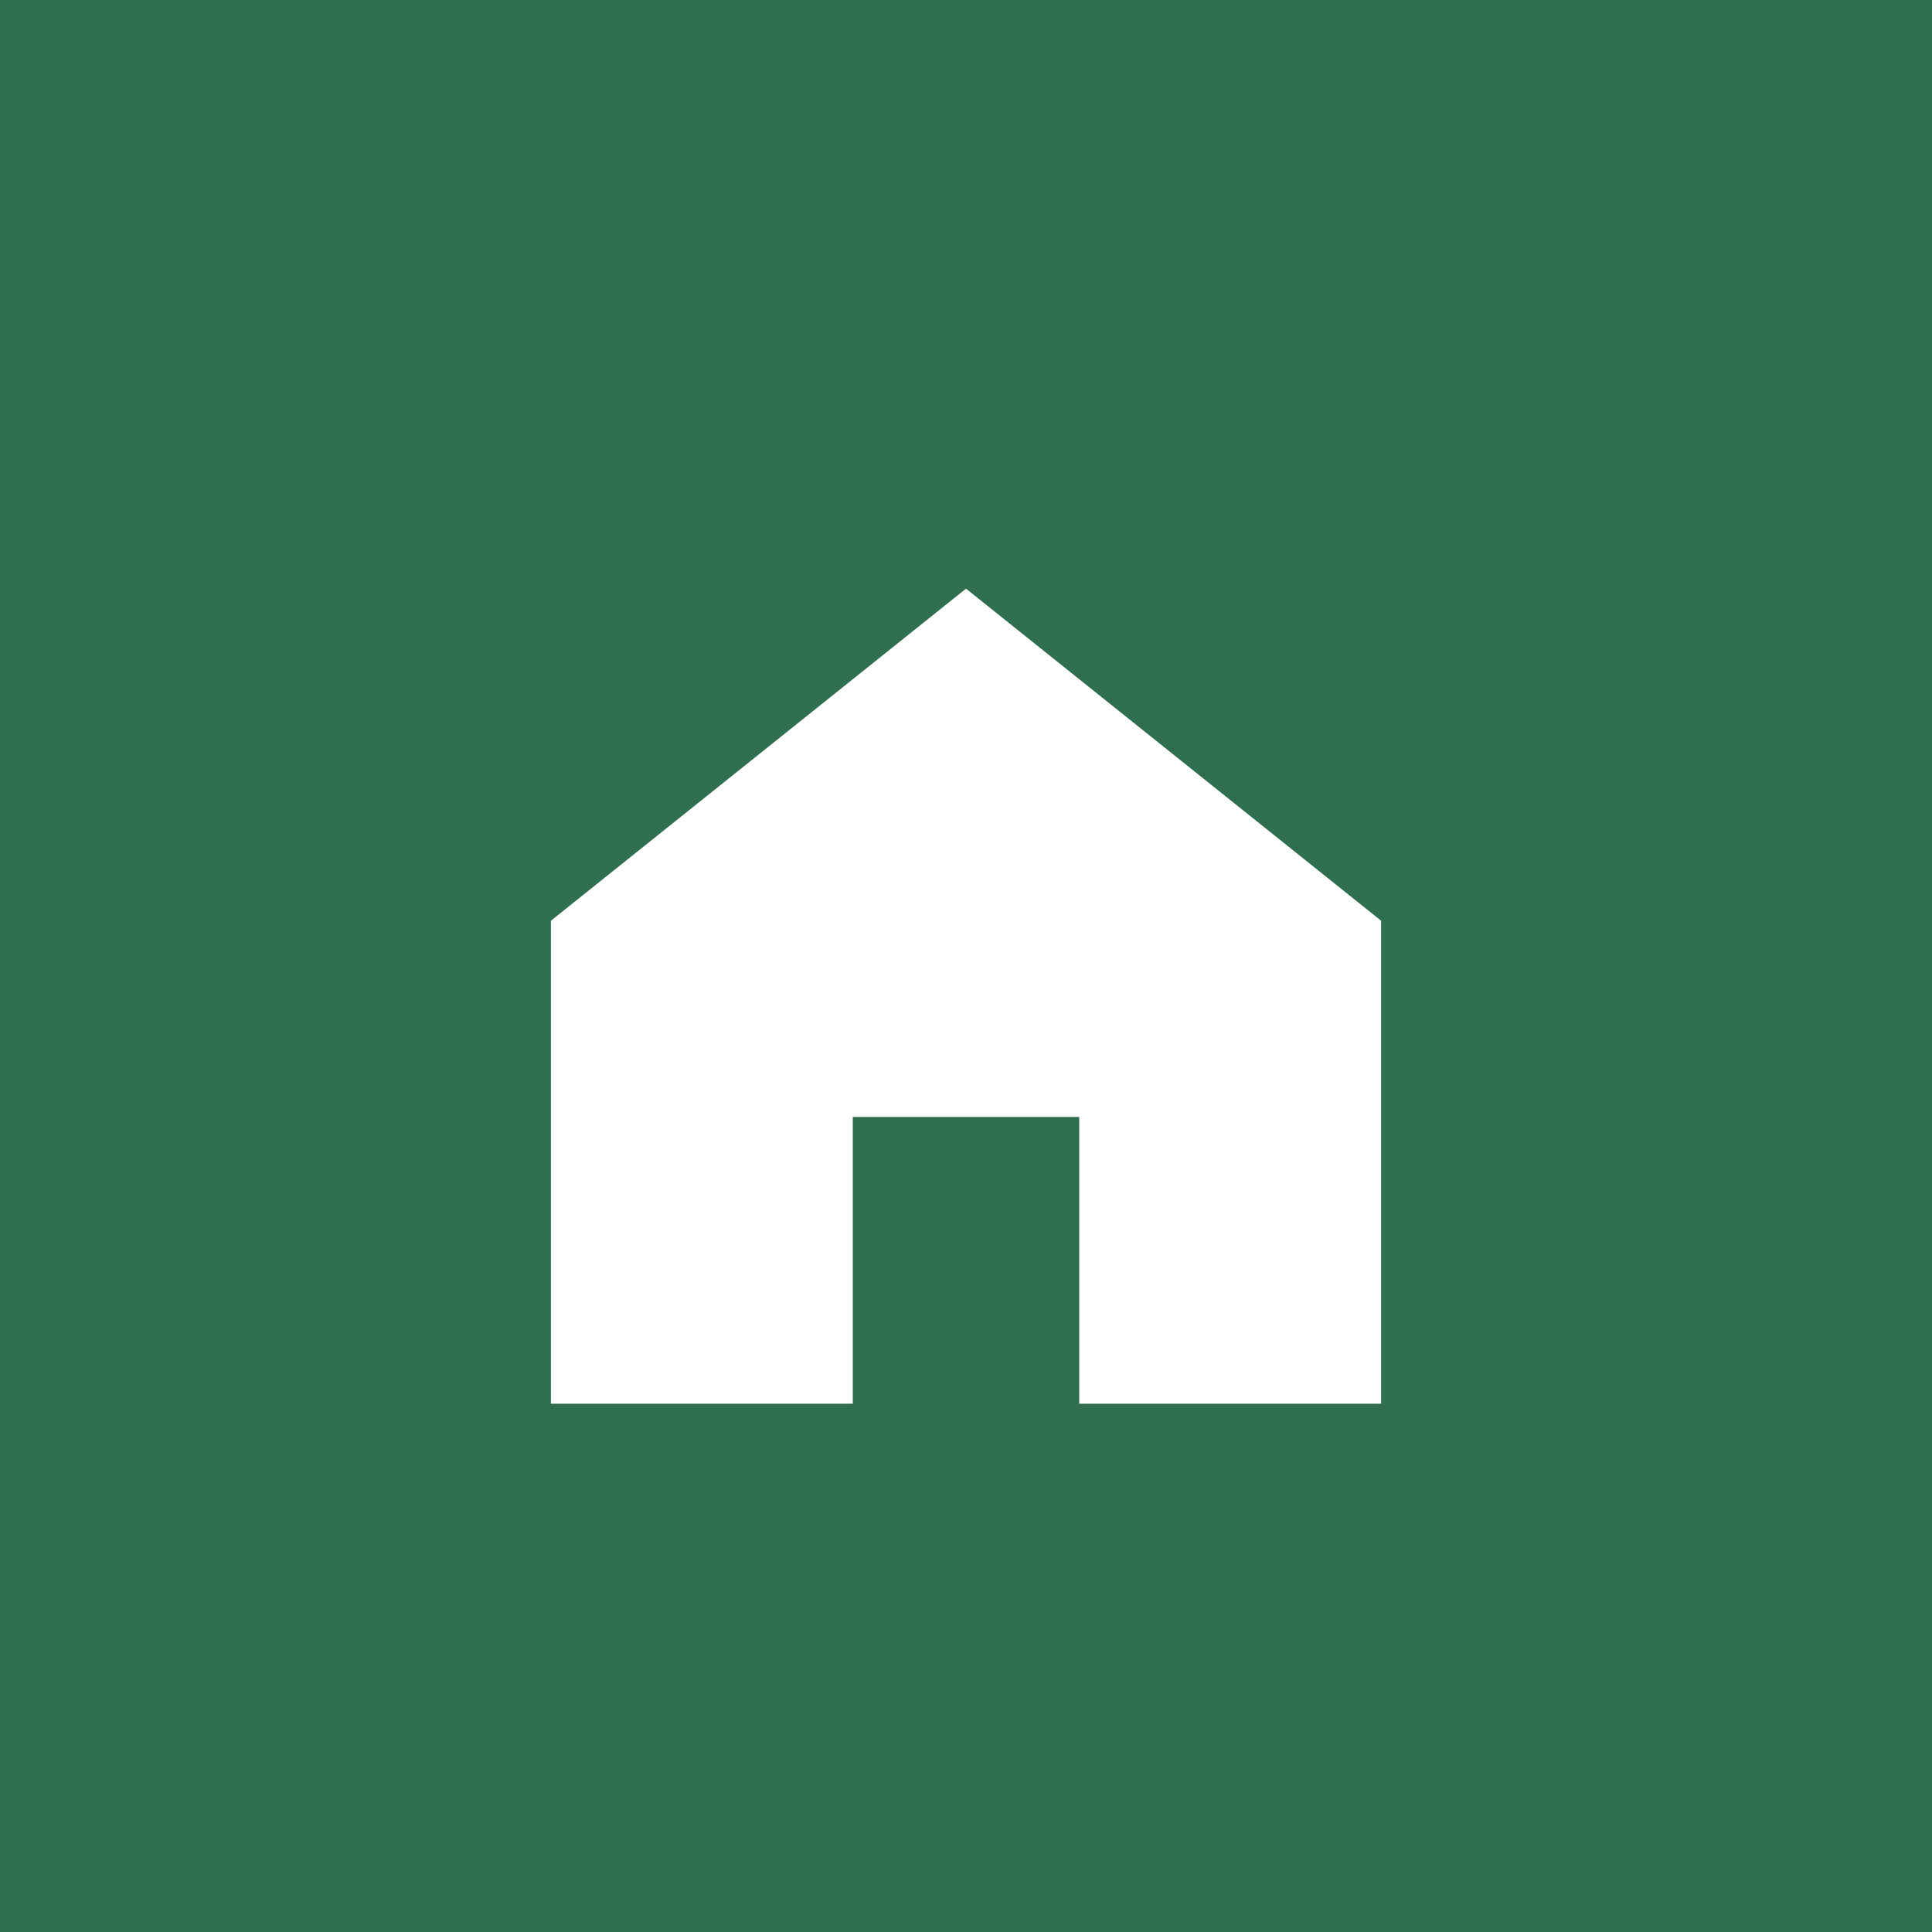
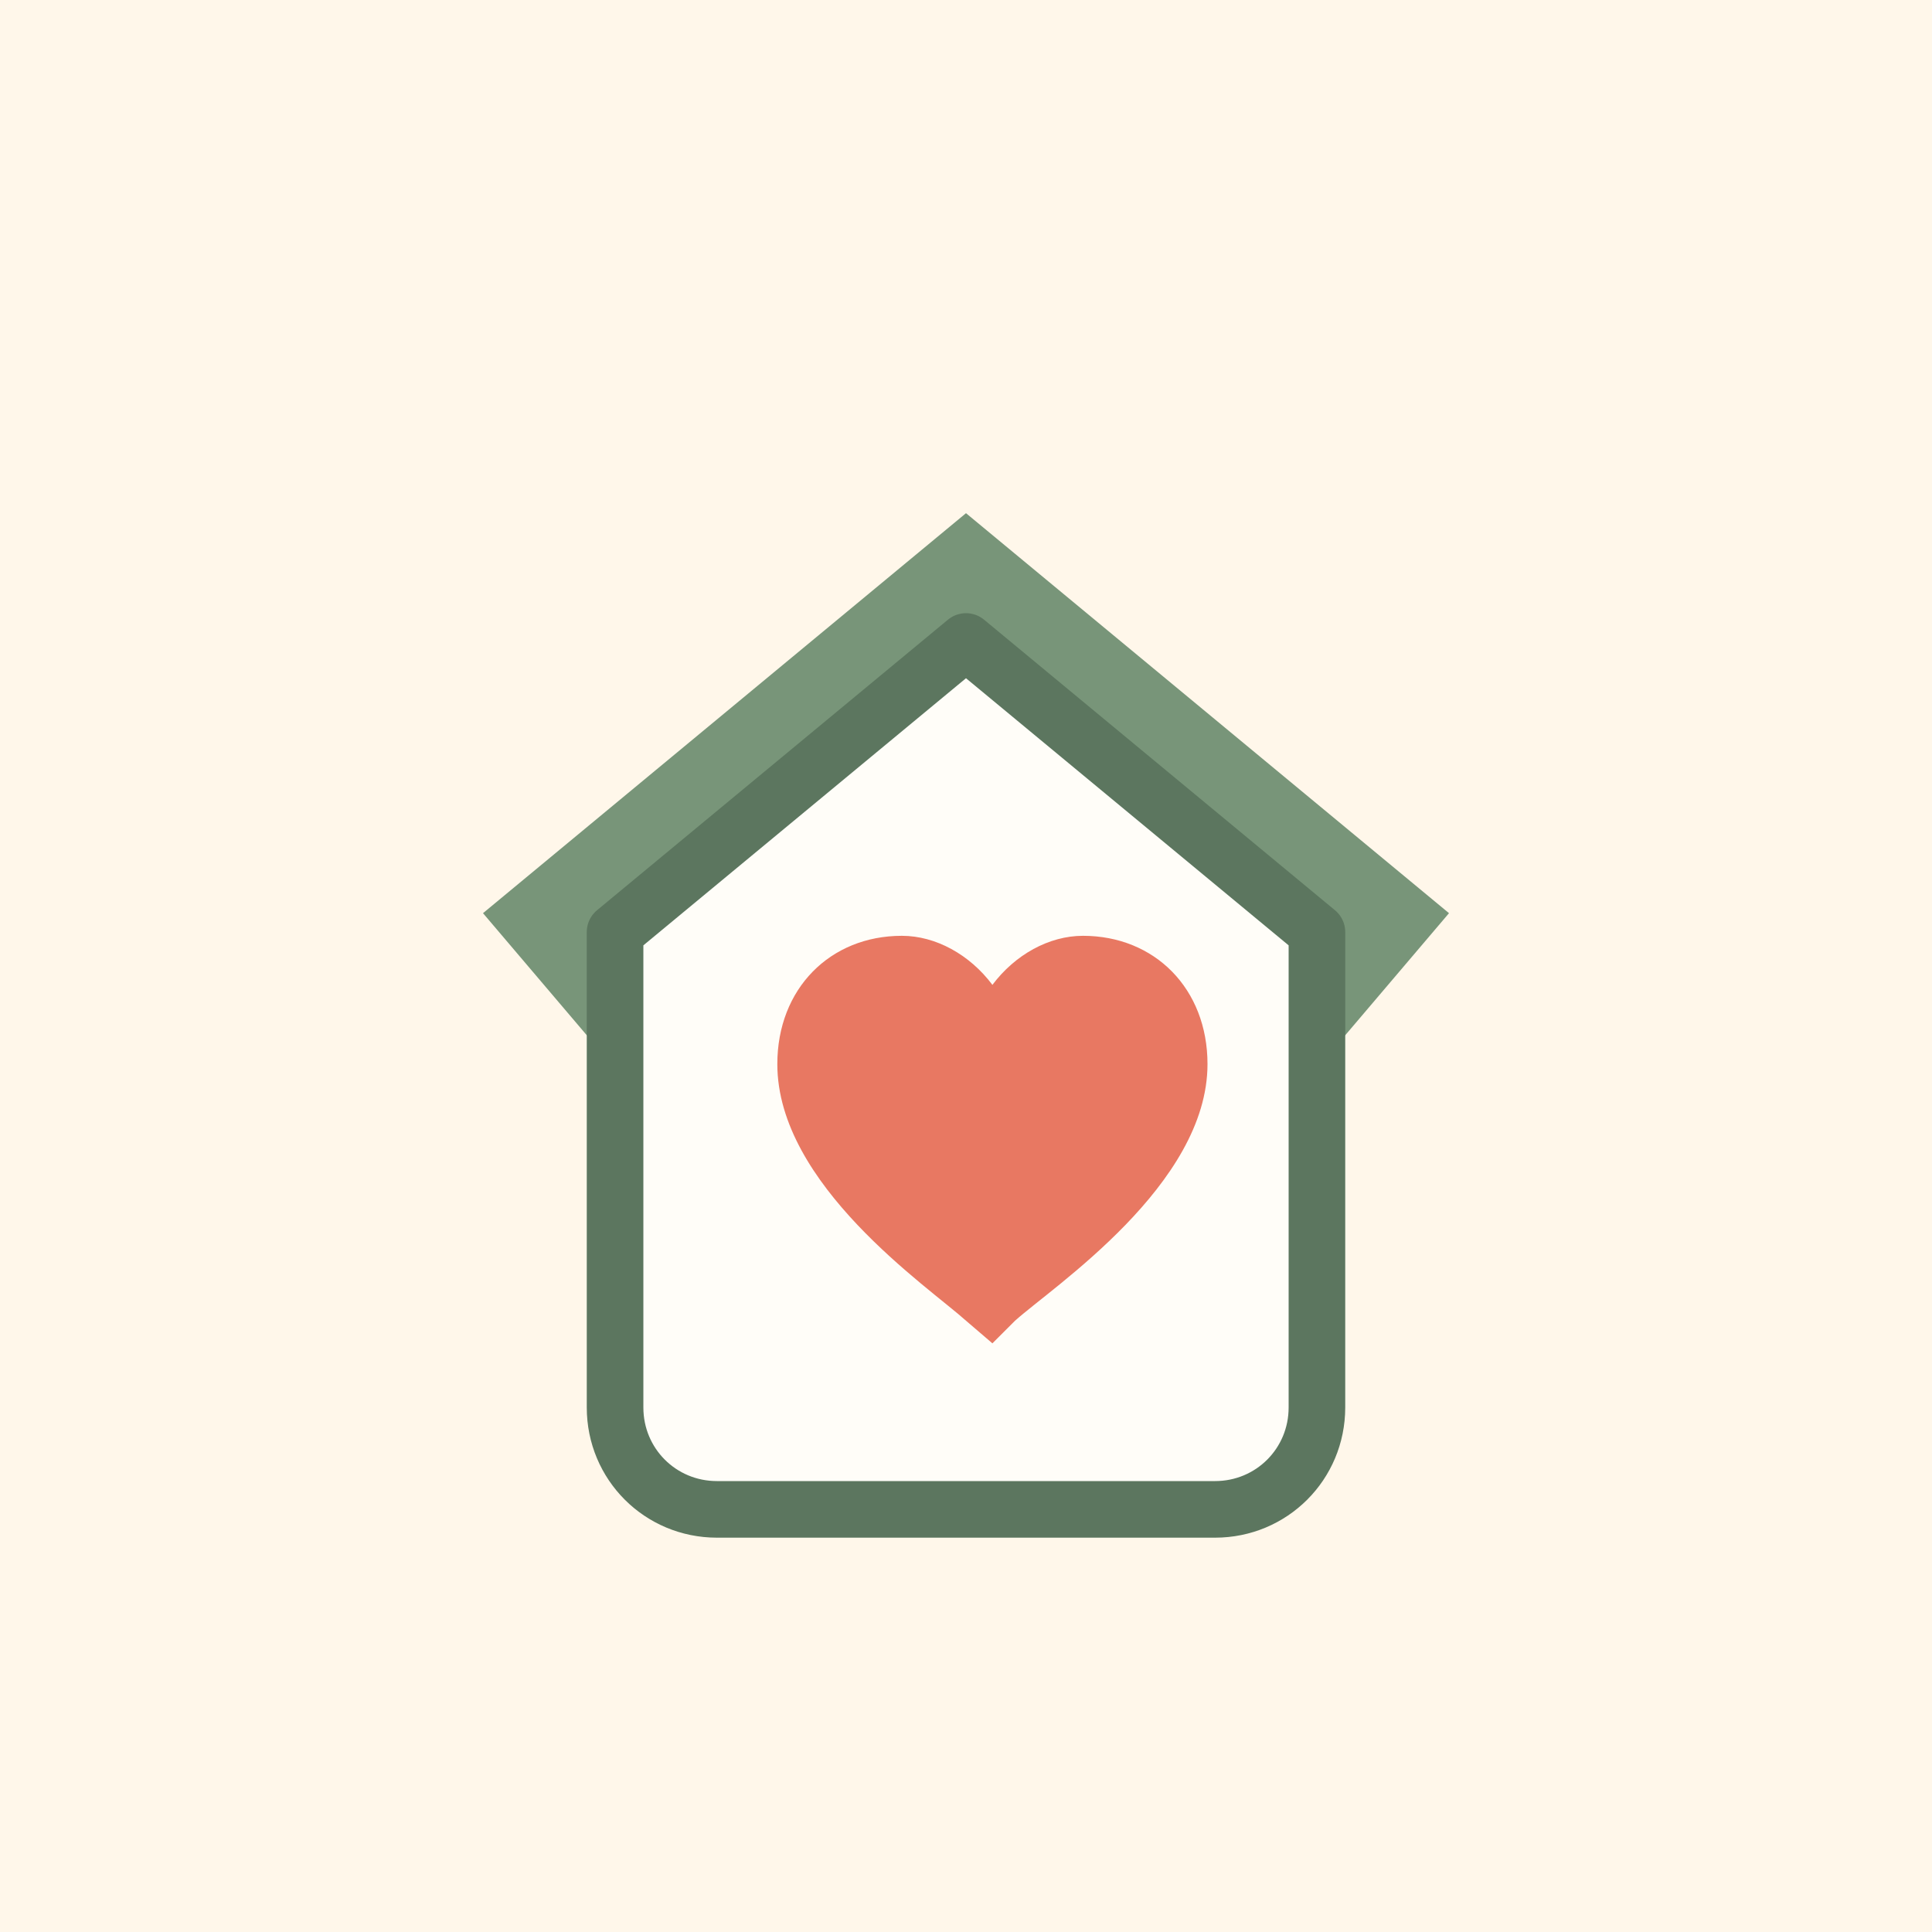
<svg xmlns="http://www.w3.org/2000/svg" width="512" height="512" viewBox="0 0 512 512">
-   <rect width="512" height="512" fill="#2f6f4f" />
-   <path d="M256 156 L366 244 V372 H286 V296 H226 V372 H146 V244 Z" fill="#ffffff" />
+   <rect width="512" height="512" fill="#FFF7EA" />
+   <path d="M128 242 256 136l128 106-34 40-94-78-94 78-34-40Z" fill="#789579" />
+   <path d="M163 247 256 170l93 77v126c0 15-12 27-27 27H190c-15 0-27-12-27-27V247Z" fill="#FFFDF8" stroke="#5C765F" stroke-width="15" stroke-linejoin="round" />
+   <path d="M256 350c-10-9-50-36-50-68 0-20 14-34 33-34 9 0 18 5 24 13 6-8 15-13 24-13 19 0 33 14 33 34 0 32-41 59-51 68l-6 6-7-6Z" fill="#E87862" />
</svg>
